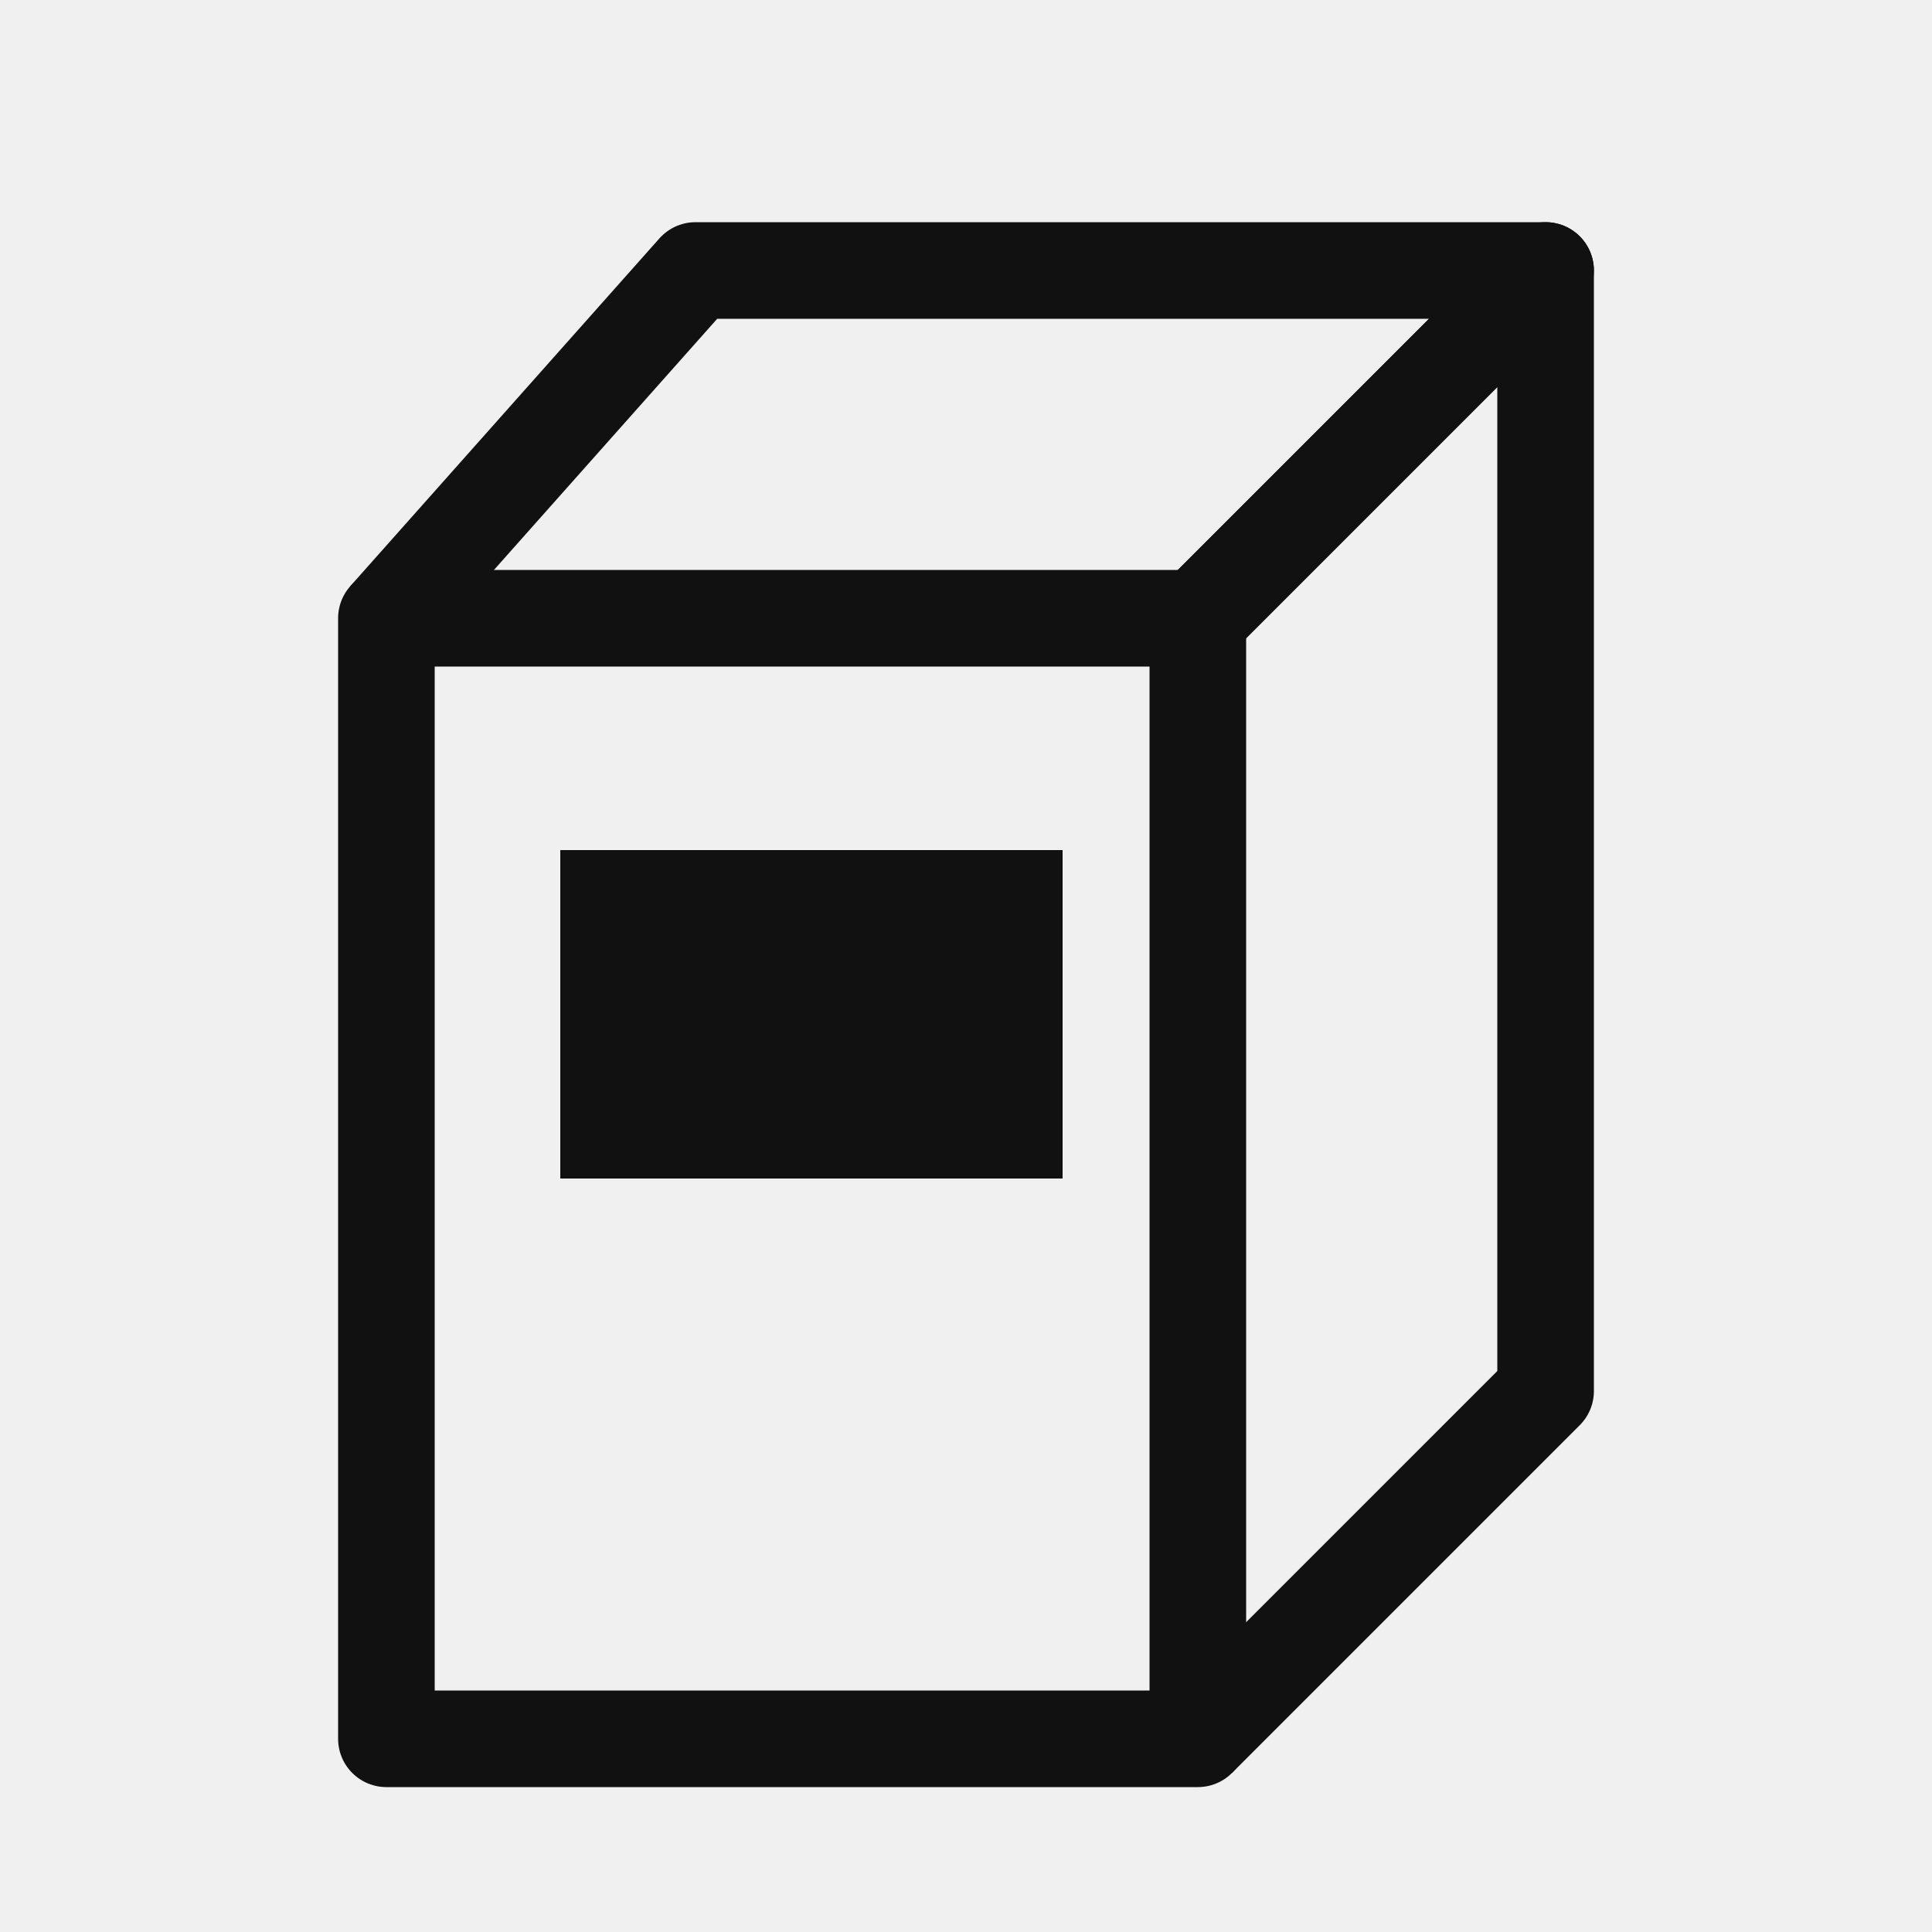
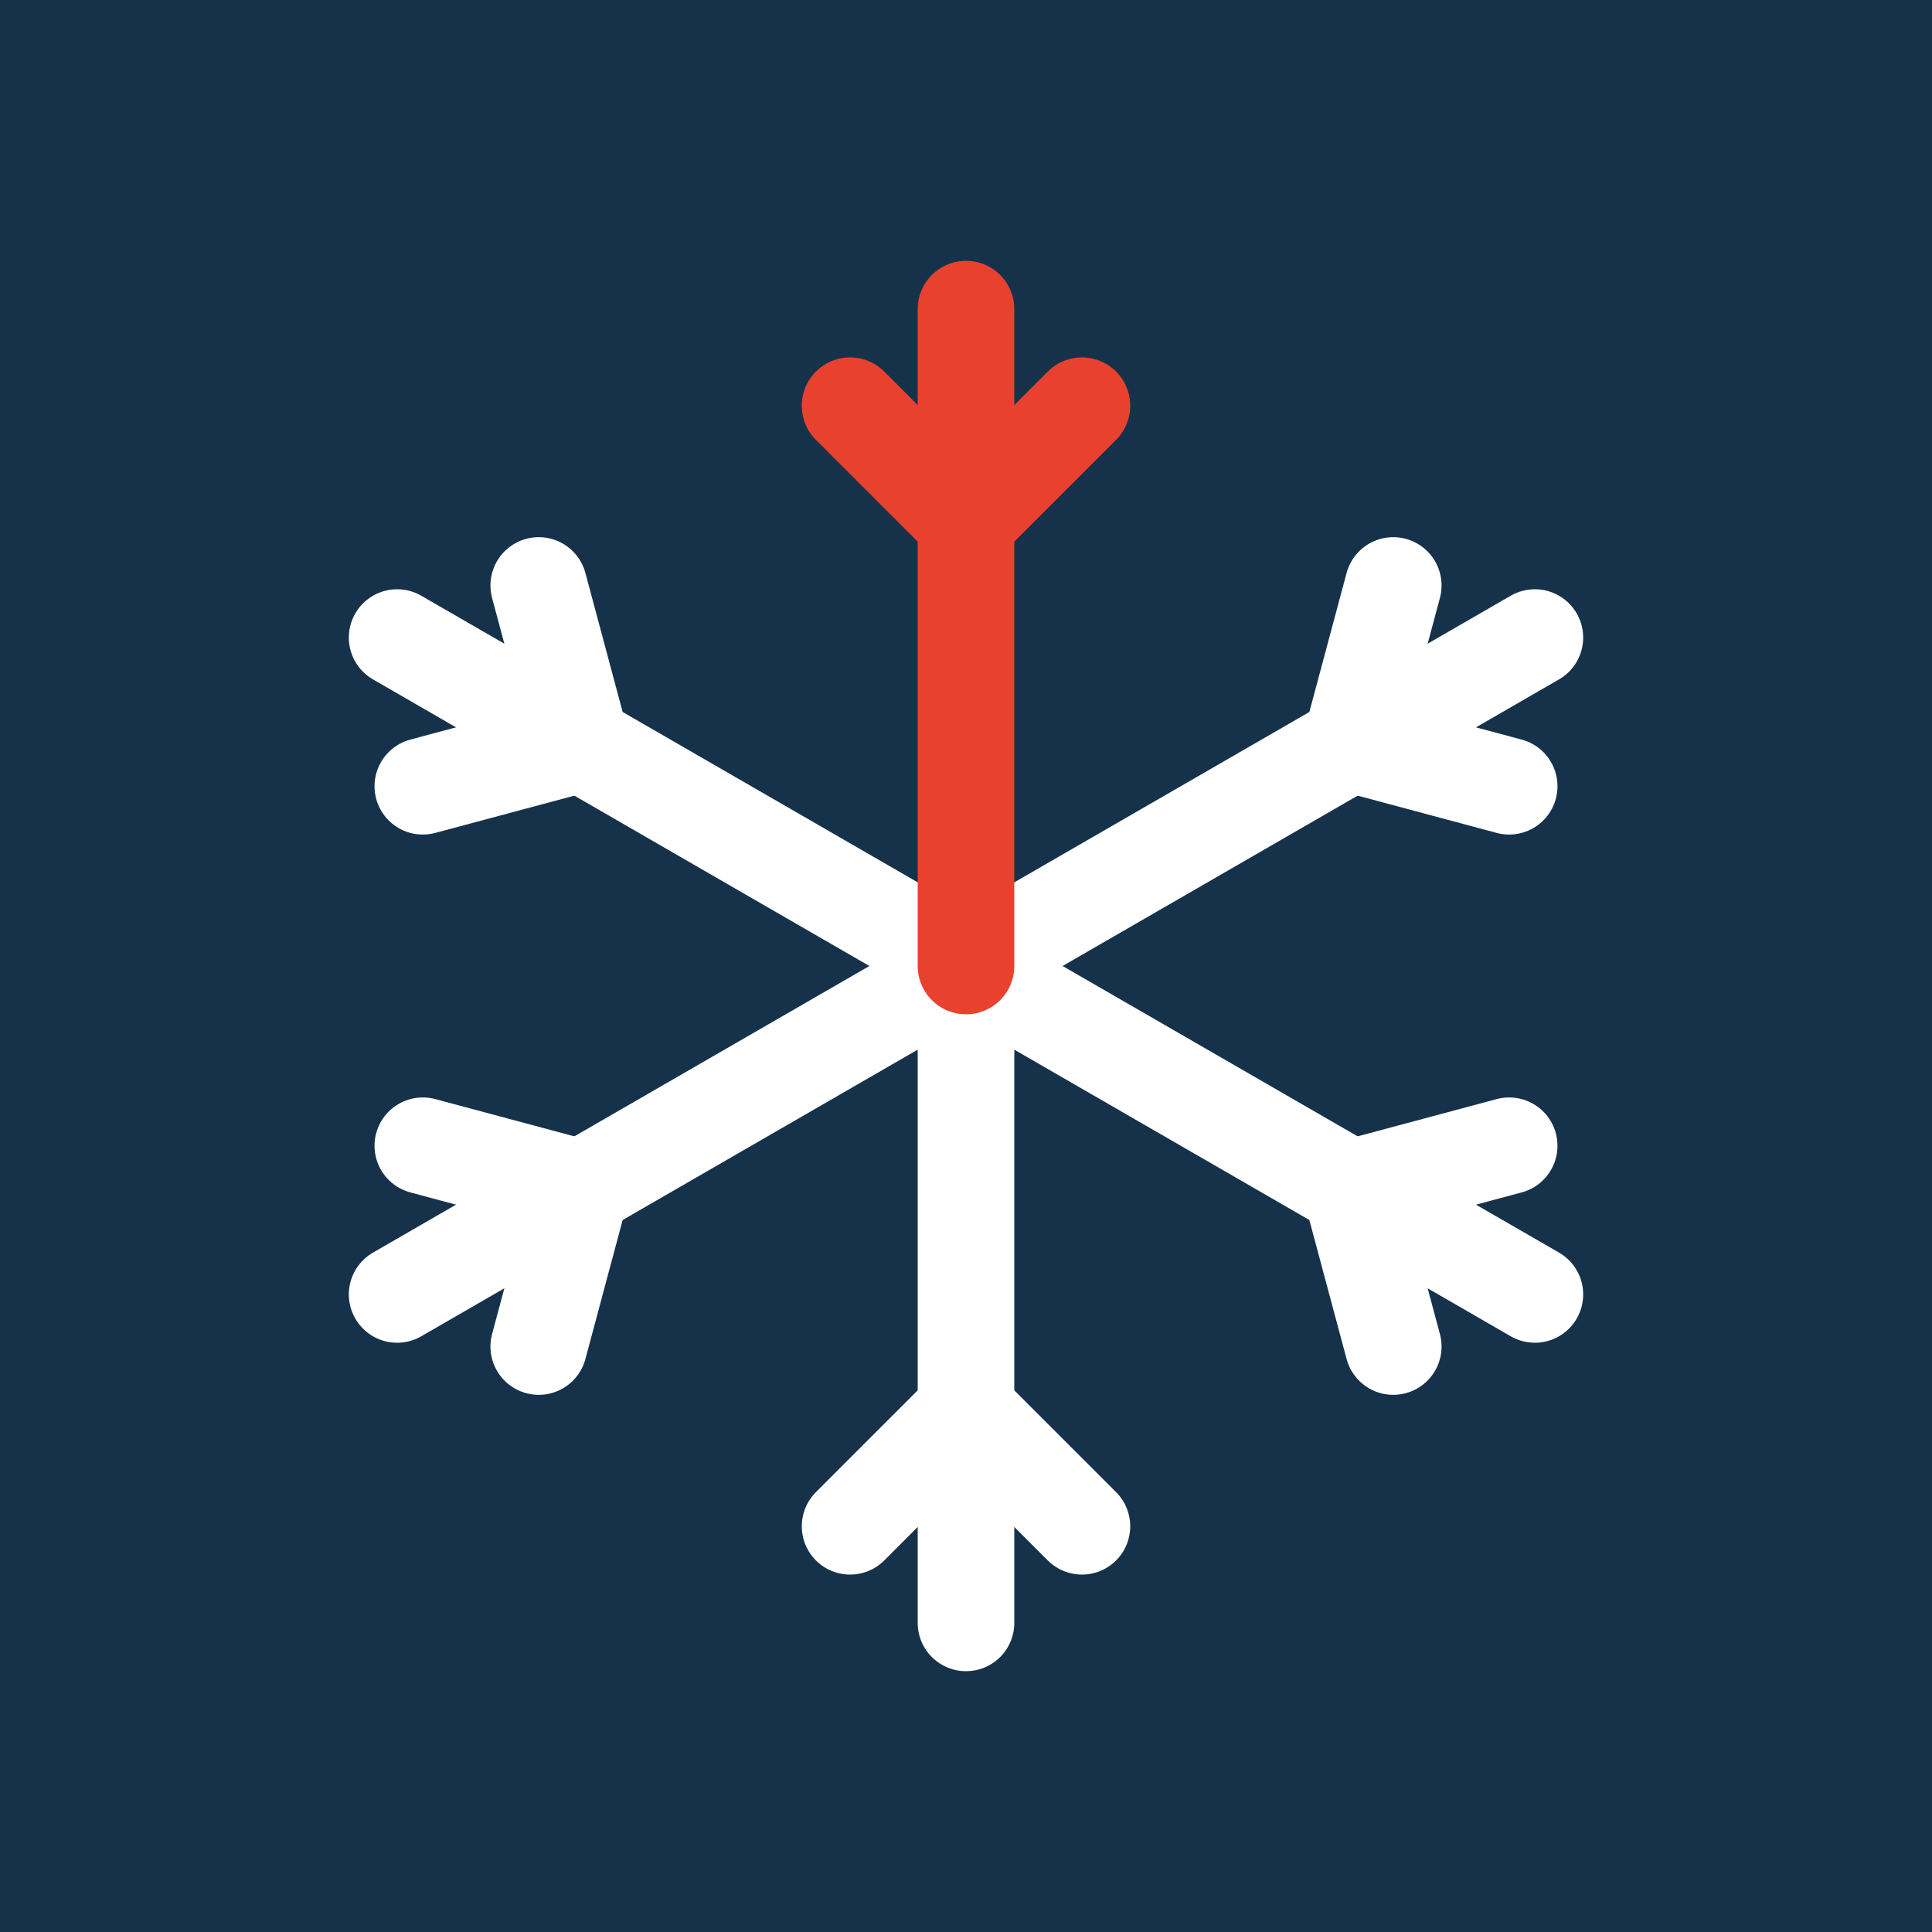
<svg xmlns="http://www.w3.org/2000/svg" viewBox="0 0 100 100">
-   <path d="M20 32 L62 32 L62 90 L20 90 Z" fill="none" stroke="#111111" stroke-width="5" stroke-linejoin="round" />
-   <path d="M20 32 L36 14 L80 14 L62 32" fill="none" stroke="#111111" stroke-width="5" stroke-linejoin="round" />
-   <path d="M62 32 L80 14 L80 72 L62 90" fill="none" stroke="#111111" stroke-width="5" stroke-linejoin="round" />
-   <rect x="29" y="44" width="26" height="17" fill="#111111" />
+   <rect width="100" height="100" fill="#16324B" />
+   <g stroke="#ffffff" stroke-width="5" stroke-linecap="round">
+     <g transform="rotate(60 50 50)">
+       <line x1="50" y1="50" x2="50" y2="16" />
+       <line x1="50" y1="27" x2="44" y2="21" />
+       <line x1="50" y1="27" x2="56" y2="21" />
+     </g>
+     <g transform="rotate(120 50 50)">
+       <line x1="50" y1="50" x2="50" y2="16" />
+       <line x1="50" y1="27" x2="44" y2="21" />
+       <line x1="50" y1="27" x2="56" y2="21" />
+     </g>
+     <g transform="rotate(180 50 50)">
+       <line x1="50" y1="50" x2="50" y2="16" />
+       <line x1="50" y1="27" x2="44" y2="21" />
+       <line x1="50" y1="27" x2="56" y2="21" />
+     </g>
+     <g transform="rotate(240 50 50)">
+       <line x1="50" y1="50" x2="50" y2="16" />
+       <line x1="50" y1="27" x2="44" y2="21" />
+       <line x1="50" y1="27" x2="56" y2="21" />
+     </g>
+     <g transform="rotate(300 50 50)">
+       <line x1="50" y1="50" x2="50" y2="16" />
+       <line x1="50" y1="27" x2="44" y2="21" />
+       <line x1="50" y1="27" x2="56" y2="21" />
+     </g>
+   </g>
+   <g stroke="#e8422e" stroke-width="5" stroke-linecap="round">
+     <line x1="50" y1="50" x2="50" y2="16" />
+     <line x1="50" y1="27" x2="44" y2="21" />
+     <line x1="50" y1="27" x2="56" y2="21" />
+   </g>
</svg>
